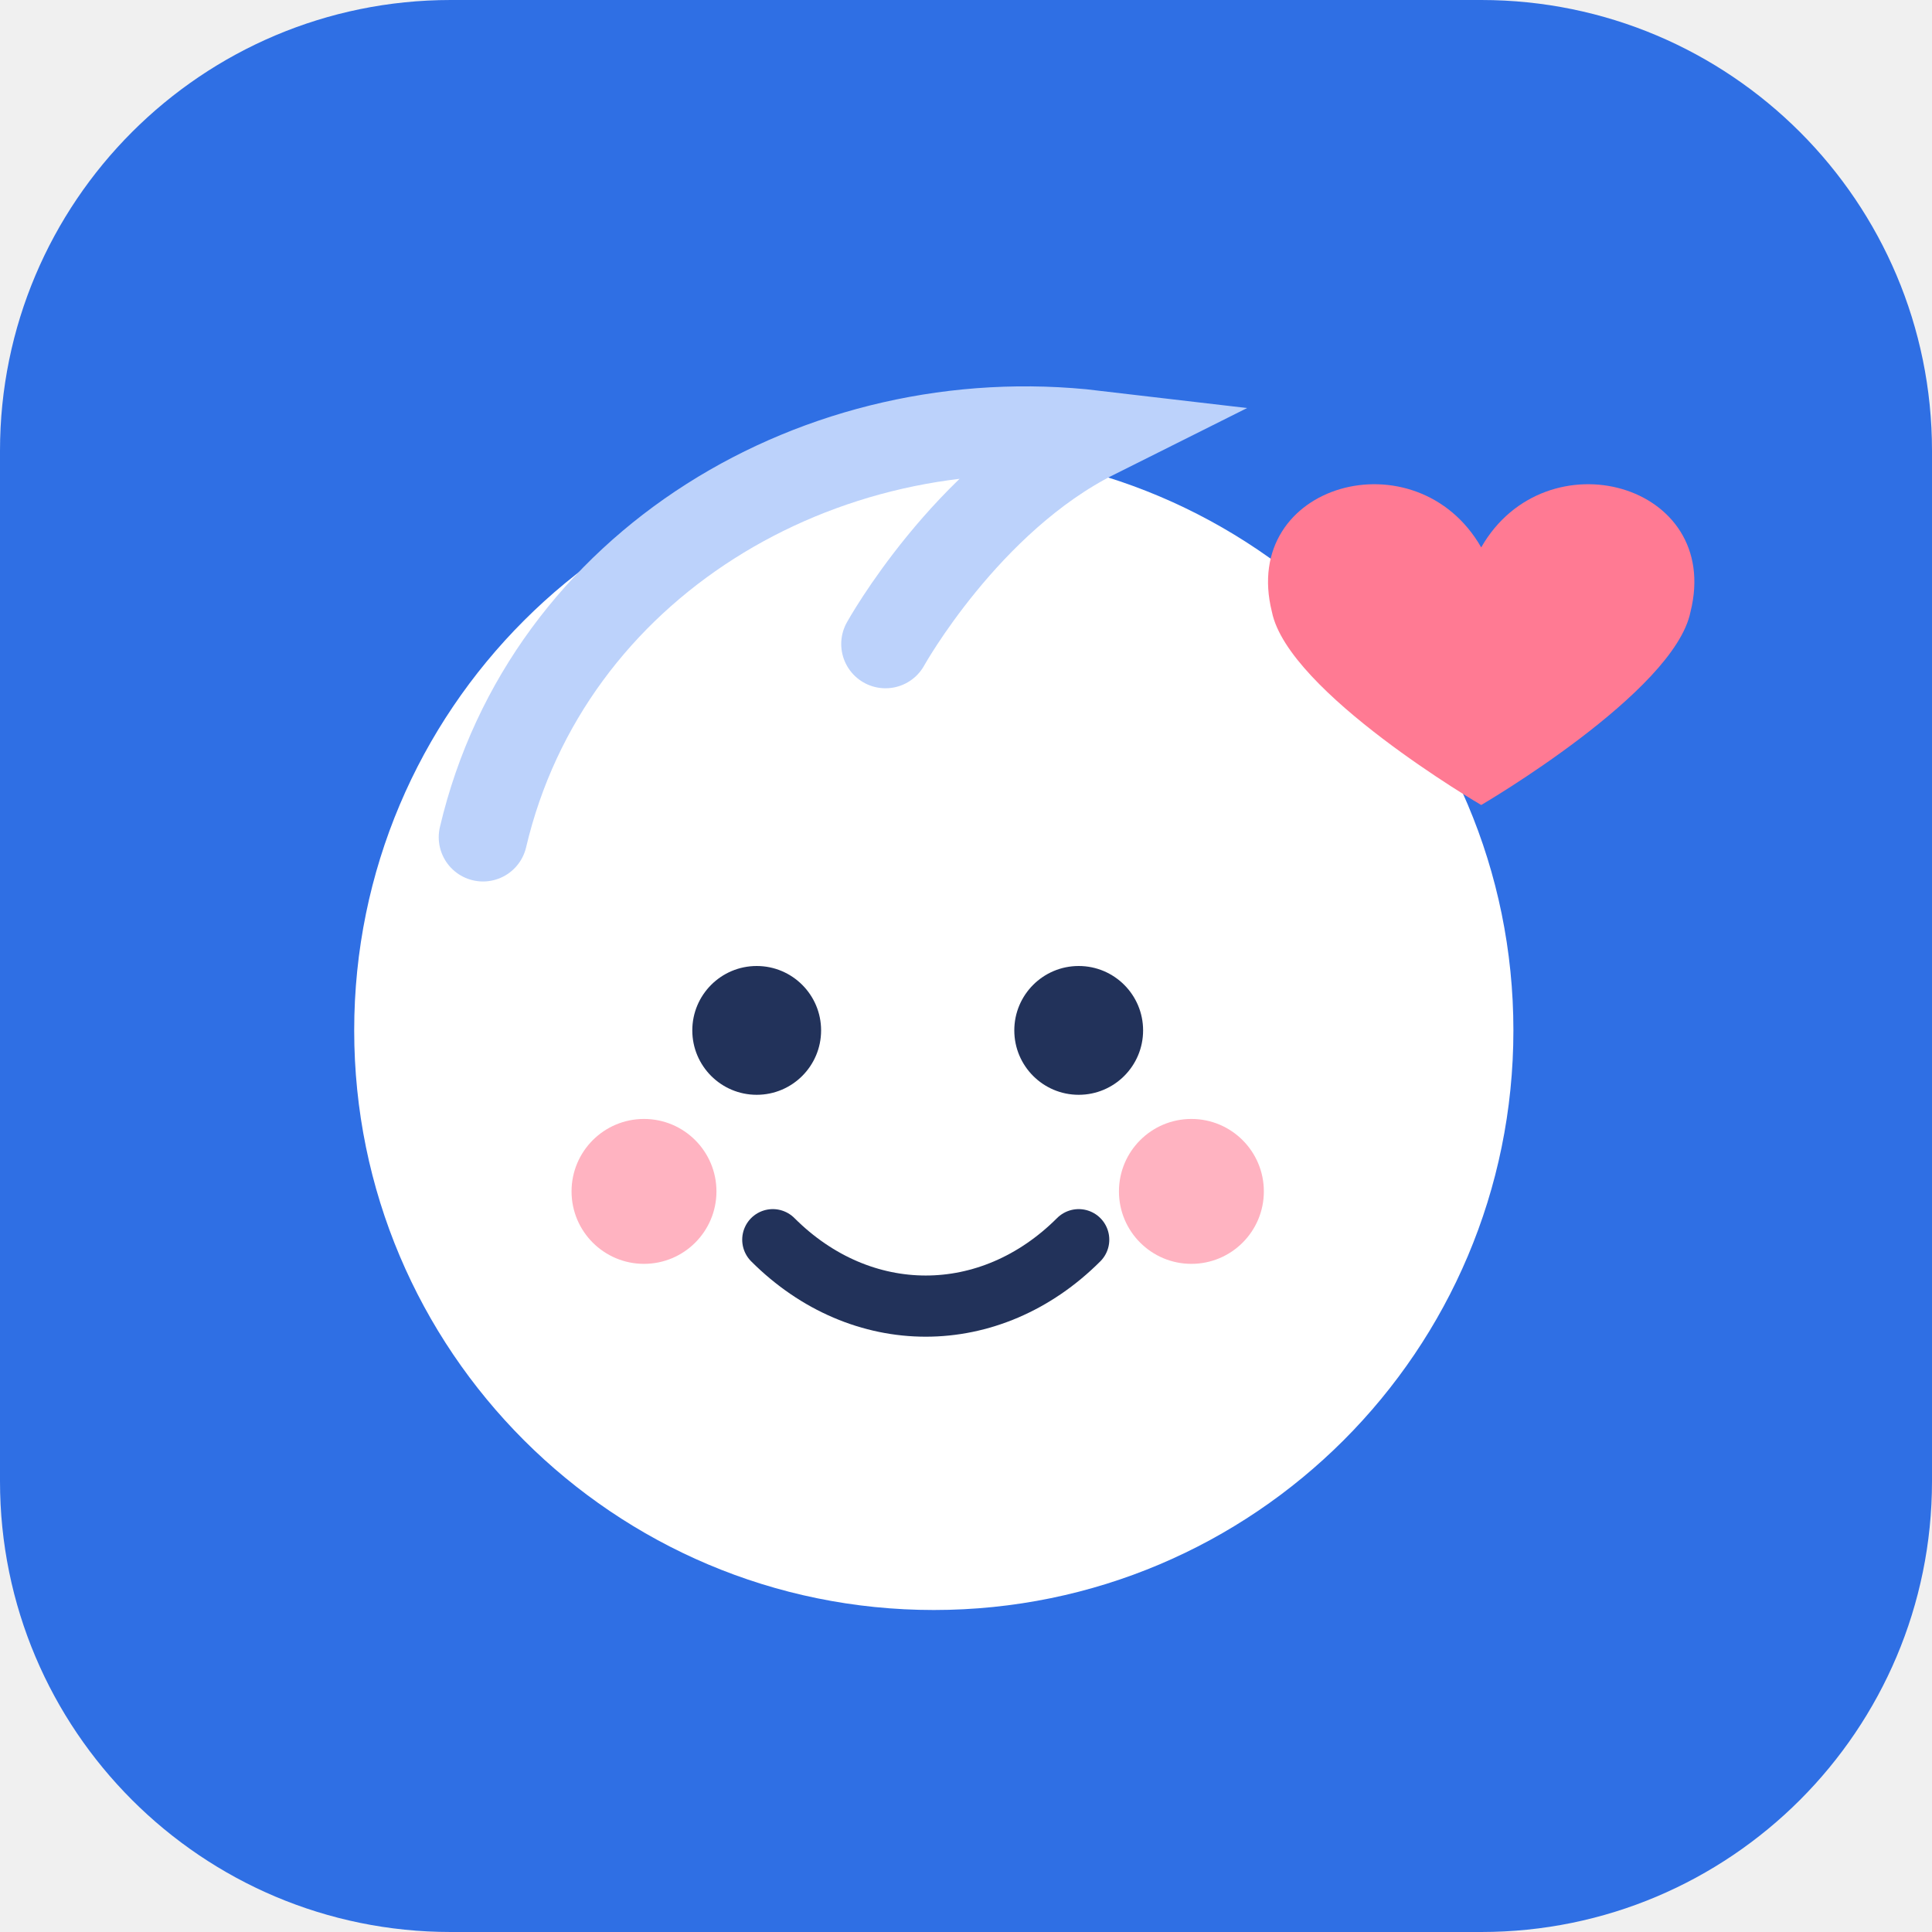
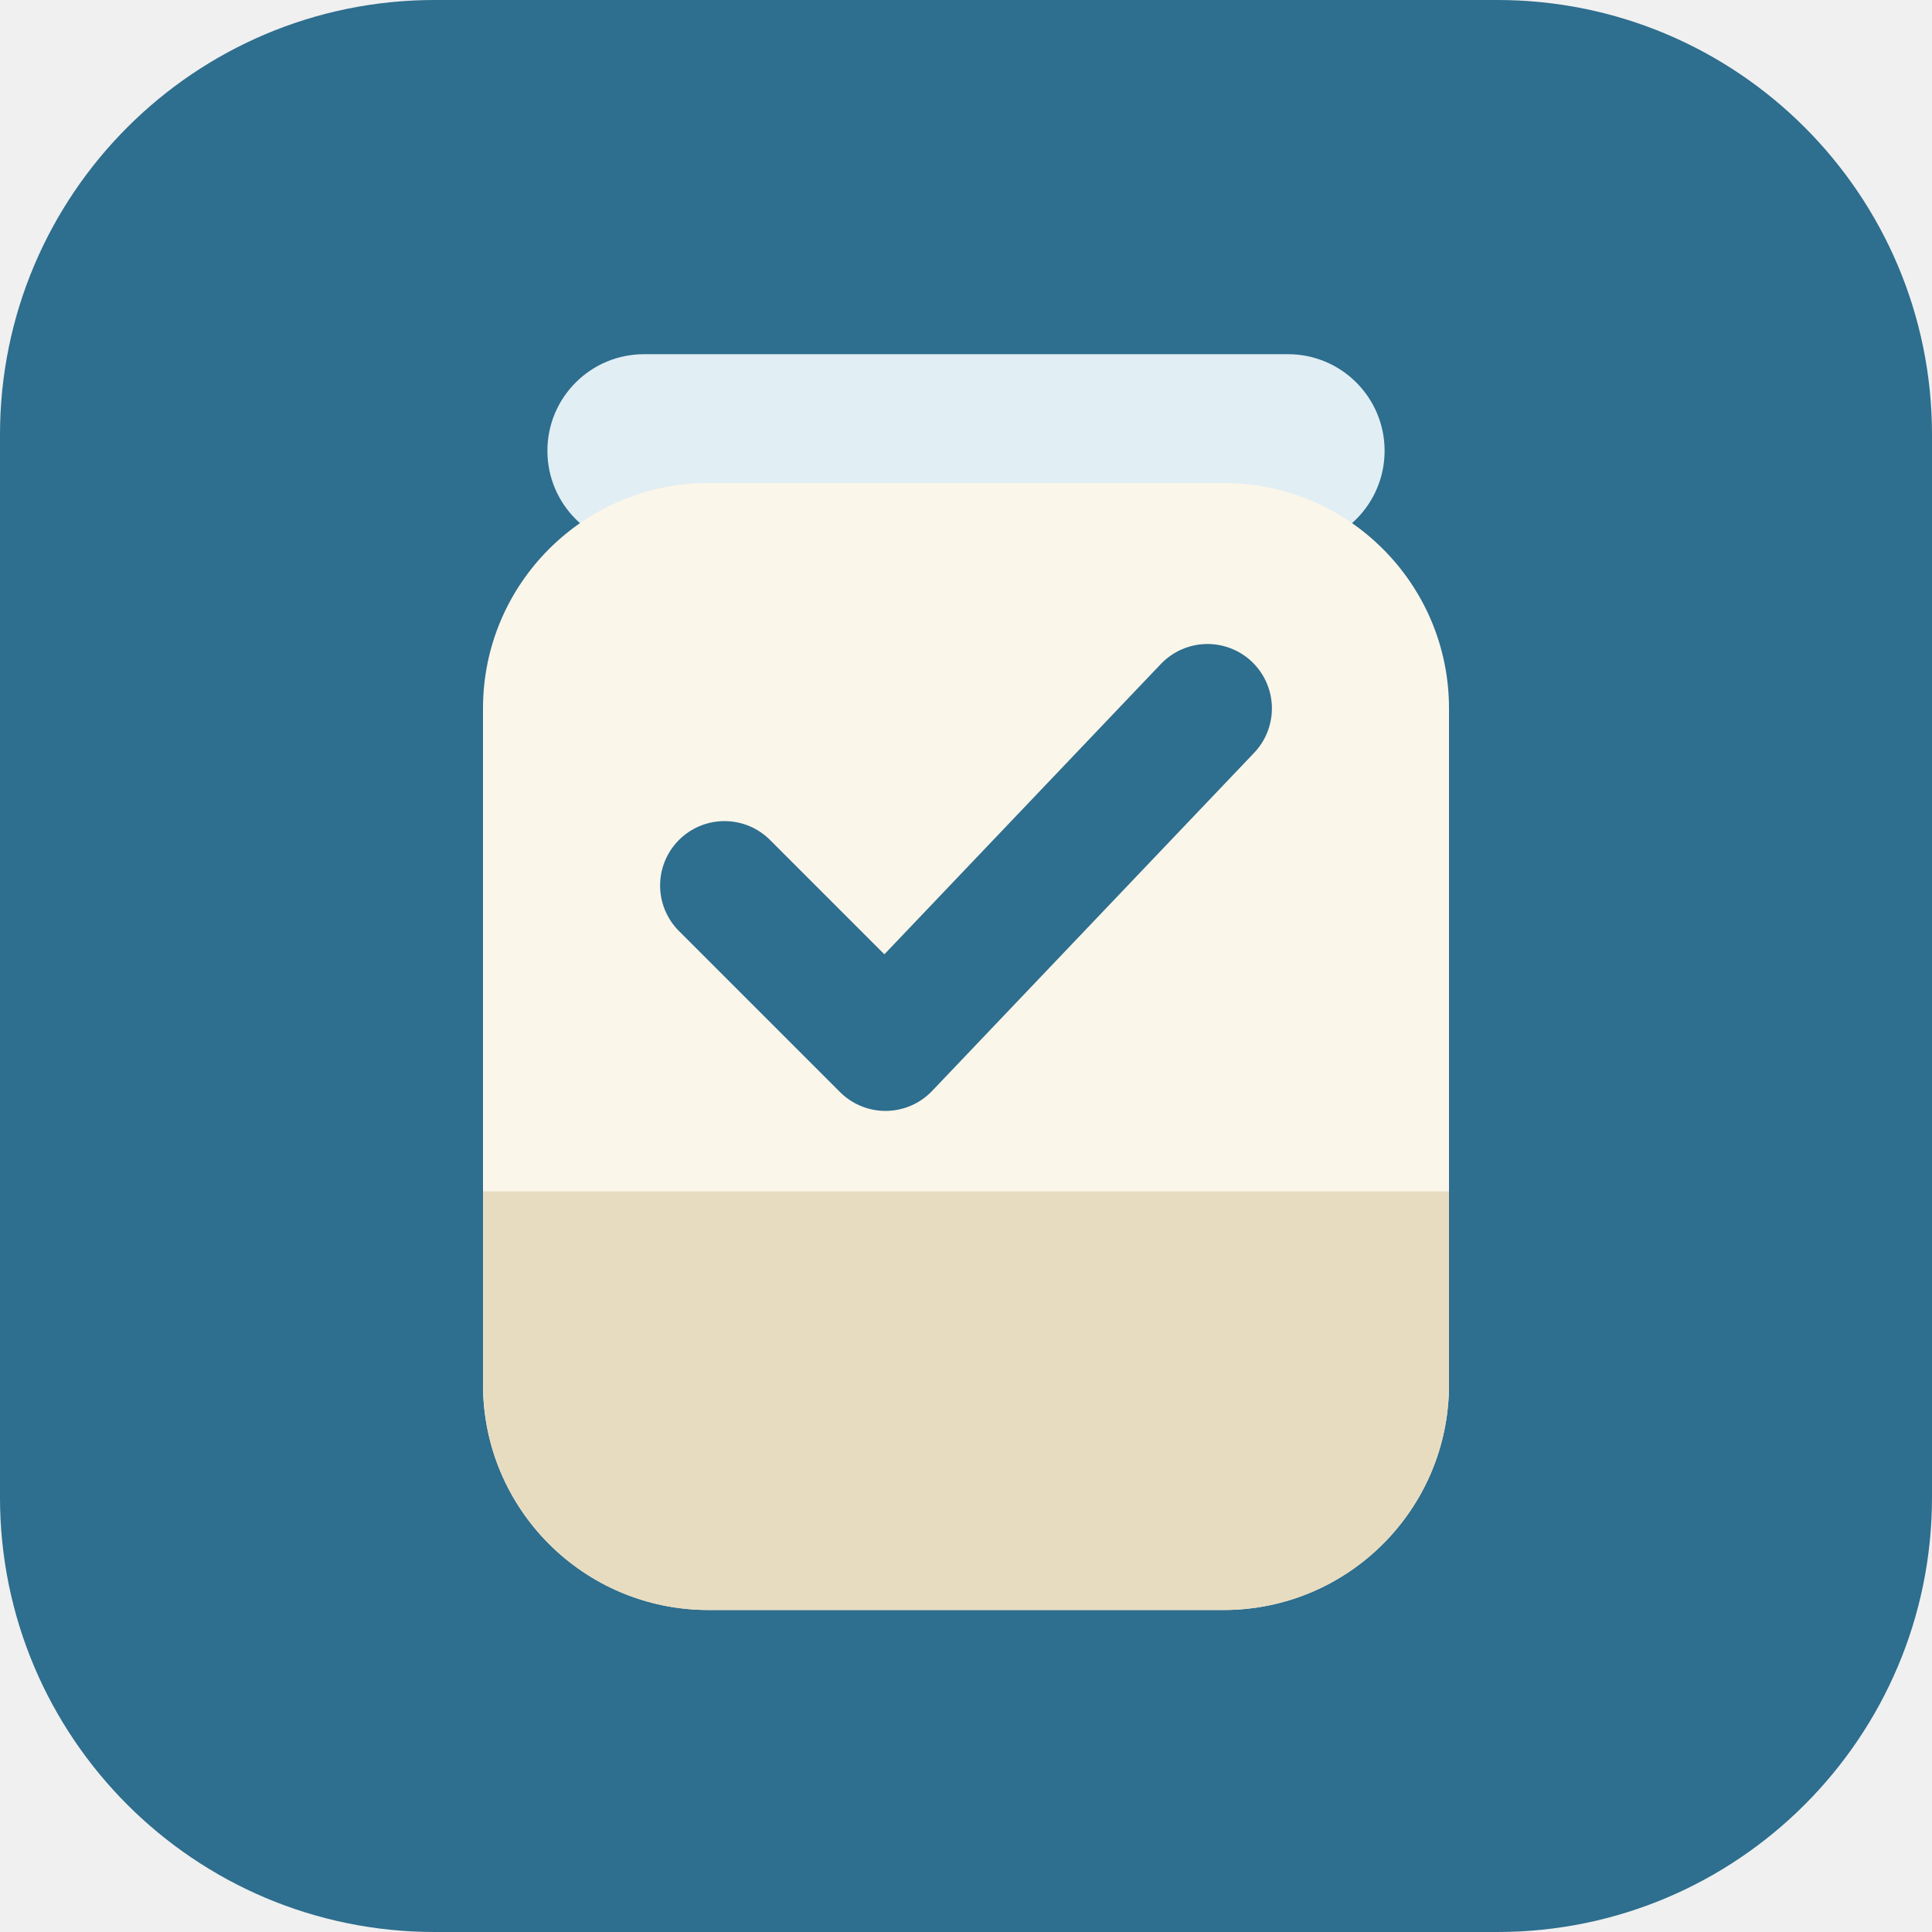
<svg xmlns="http://www.w3.org/2000/svg" viewBox="0 0 120 120">
-   <rect width="120" height="120" rx="28" fill="#2f6fe4" />
-   <circle cx="58" cy="64" r="36" fill="#fff" />
-   <path d="M30 52c4-17 21-27 38-25-8 4-13 13-13 13" fill="none" stroke="#bcd2fb" stroke-width="5.5" stroke-linecap="round" />
-   <circle cx="47" cy="64" r="4" fill="#22325a" />
-   <circle cx="67" cy="64" r="4" fill="#22325a" />
-   <path d="M48 77c5.5 5.5 13.5 5.5 19 0" fill="none" stroke="#22325a" stroke-width="3.8" stroke-linecap="round" />
-   <circle cx="40" cy="74" r="4.5" fill="#ffb3c1" />
-   <circle cx="74" cy="74" r="4.5" fill="#ffb3c1" />
-   <path d="M92 34c-4-7-15-4-13 4 1 5 13 12 13 12s12-7 13-12c2-8-9-11-13-4z" fill="#ff7a93" />
+   <rect width="120" height="120" rx="27" fill="#2E6E8E" />
+   <rect x="34" y="22" width="52" height="12" rx="6" fill="#E1EEF4" />
+   <rect x="30" y="30" width="60" height="70" rx="14" fill="#FBF6EA" />
+   <path d="M30 74H90V86a14 14 0 0 1-14 14H44a14 14 0 0 1-14-14Z" fill="#E8DCC0" />
+   <path d="M45 55l10 10 20-21" fill="none" stroke="#2E6E8E" stroke-width="8" stroke-linecap="round" stroke-linejoin="round" />
</svg>
